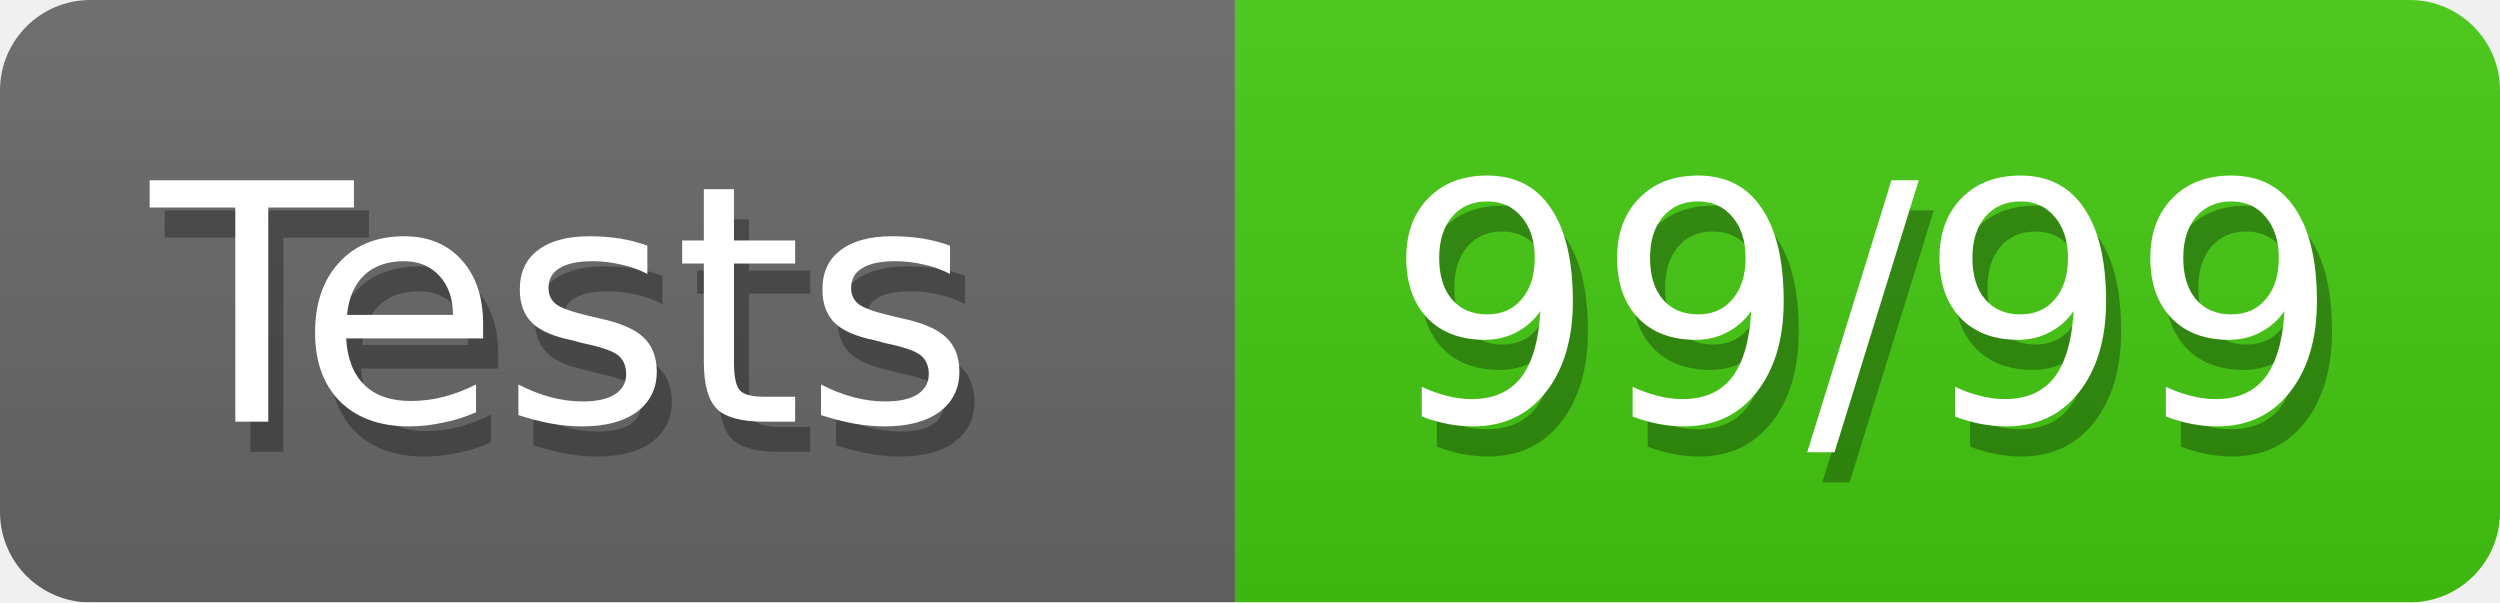
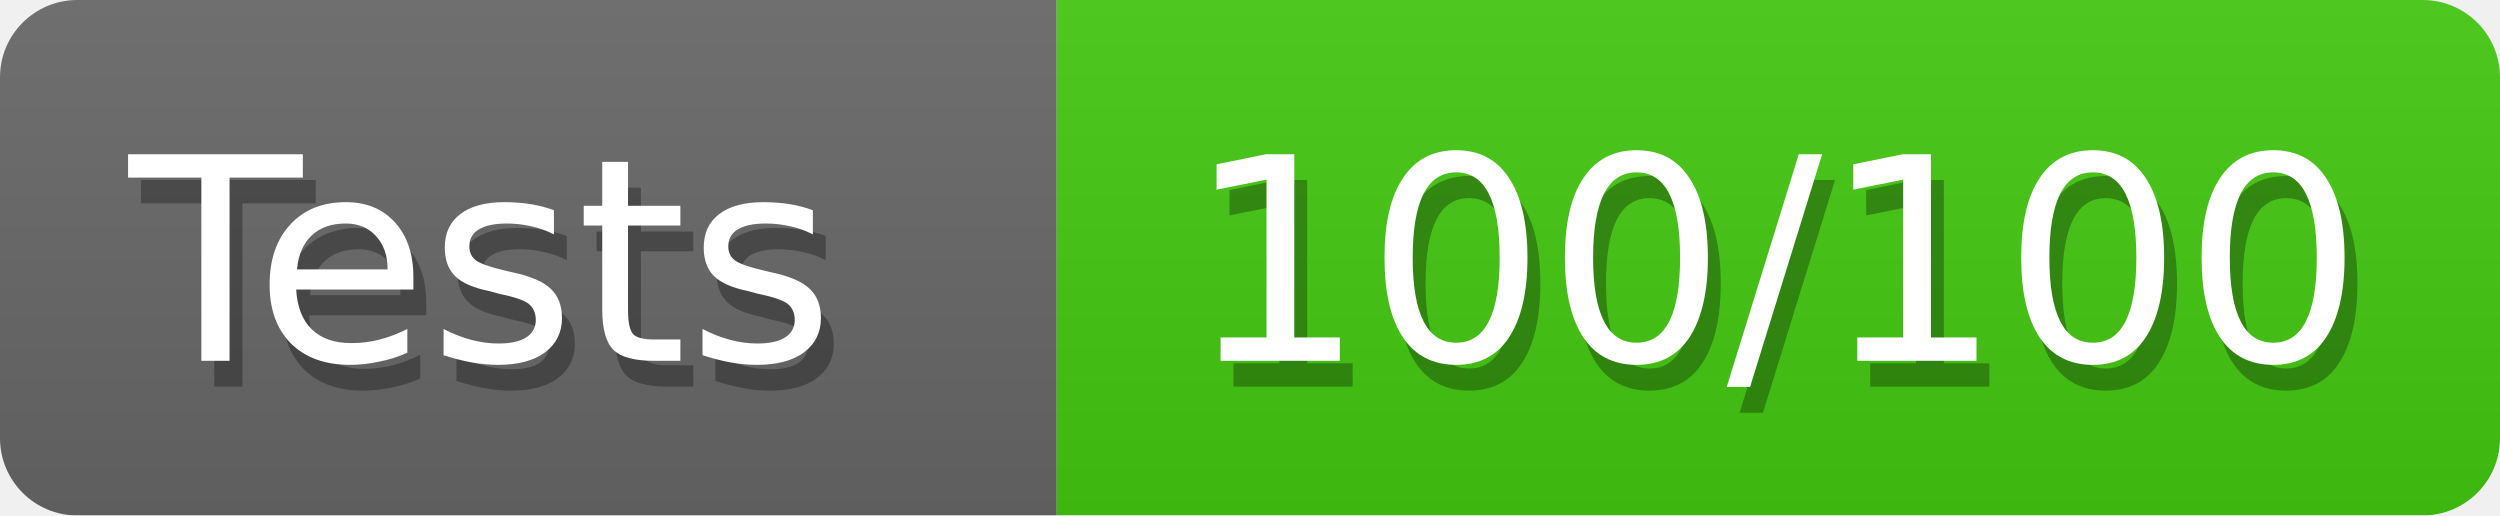
- <svg xmlns="http://www.w3.org/2000/svg" width="83" height="20">
+ <svg xmlns="http://www.w3.org/2000/svg" width="97" height="20">
  <defs>
    <style>text{font-size:11px;font-family:Verdana,DejaVu Sans,Geneva,sans-serif}text.shadow{fill:#010101;fill-opacity:.3}text.high{fill:#fff}</style>
    <linearGradient id="smooth" x2="0" y2="100%">
      <stop offset="0" stop-color="#aaa" stop-opacity=".1" />
      <stop offset="1" stop-opacity=".1" />
    </linearGradient>
    <mask id="round">
      <rect width="100%" height="100%" rx="3" fill="#fff" />
    </mask>
  </defs>
  <g id="bg" mask="url(#round)">
    <path fill="#696969" d="M0 0h41v20H0z" />
-     <path fill="#4c1" d="M41 0h42v20H41z" />
-     <path fill="url(#smooth)" d="M0 0h83v20H0z" />
+     <path fill="#4c1" d="M41 0h56v20H41z" />
+     <path fill="url(#smooth)" d="M0 0h97v20H0z" />
  </g>
  <g id="fg">
    <text class="shadow" x="5.5" y="15">Tests</text>
    <text class="high" x="5" y="14">Tests</text>
-     <text class="shadow" x="46.5" y="15">99/99</text>
-     <text class="high" x="46" y="14">99/99</text>
+     <text class="shadow" x="46.5" y="15">100/100</text>
+     <text class="high" x="46" y="14">100/100</text>
  </g>
</svg>
